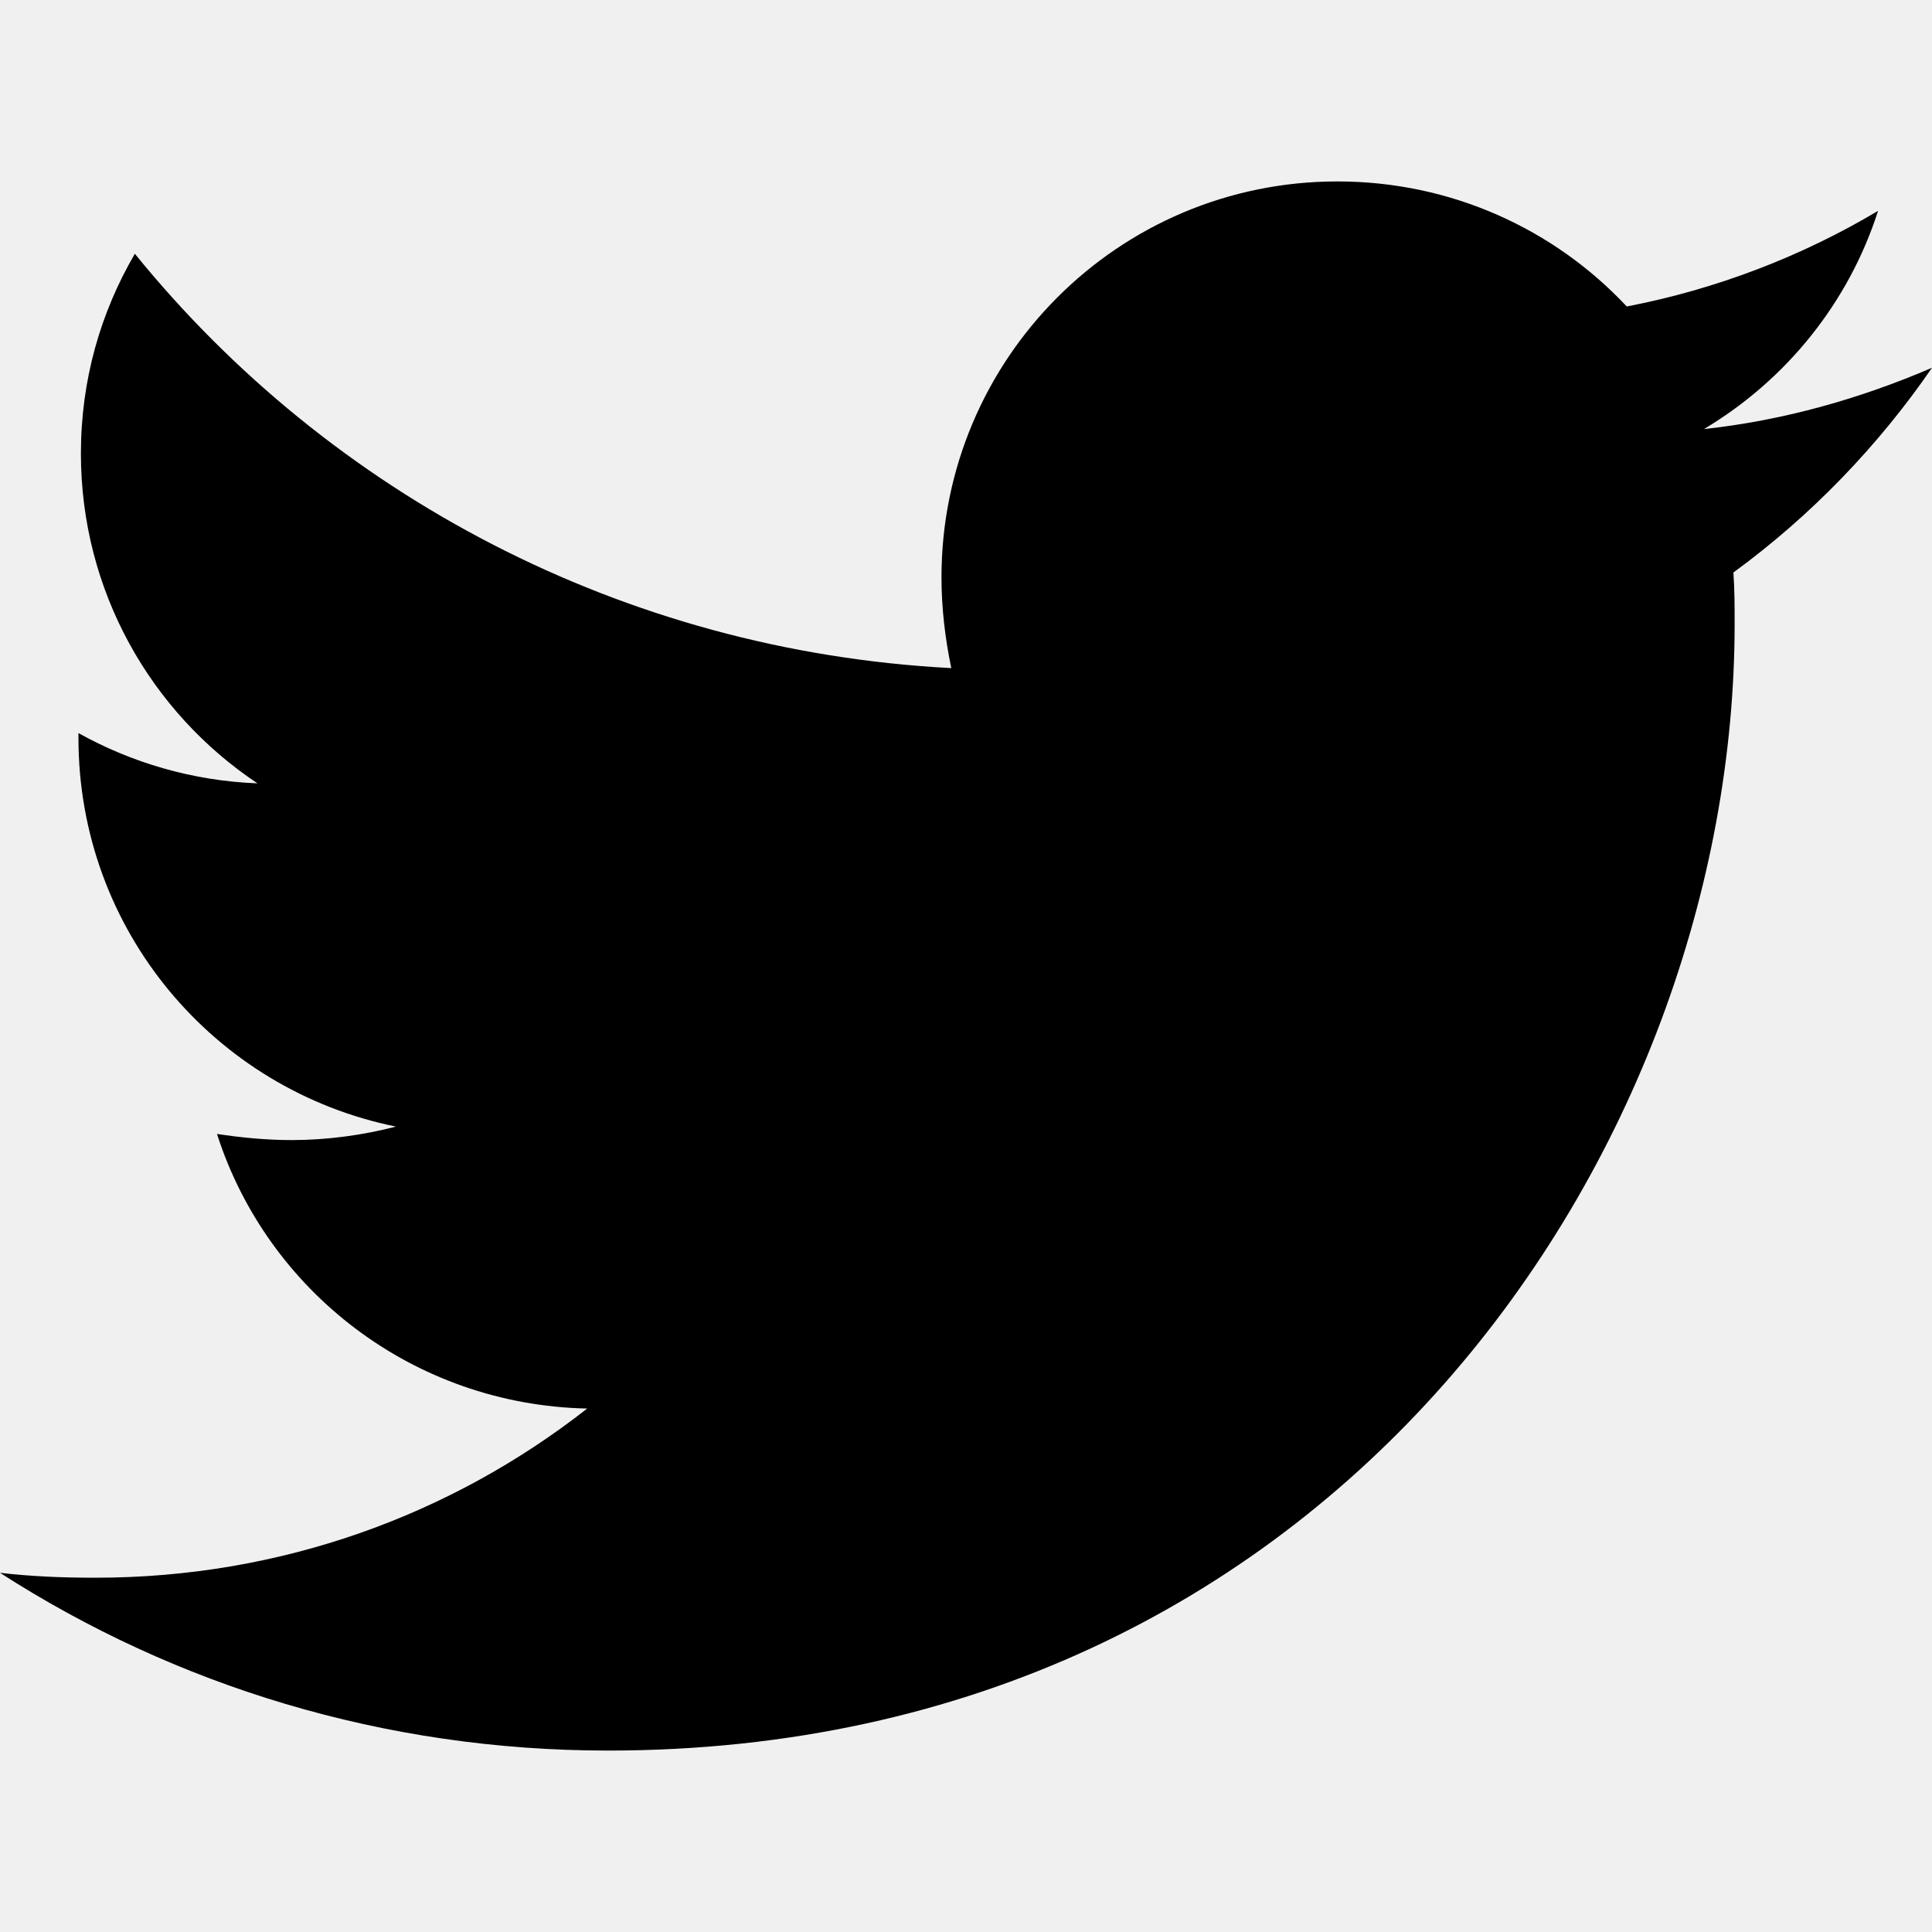
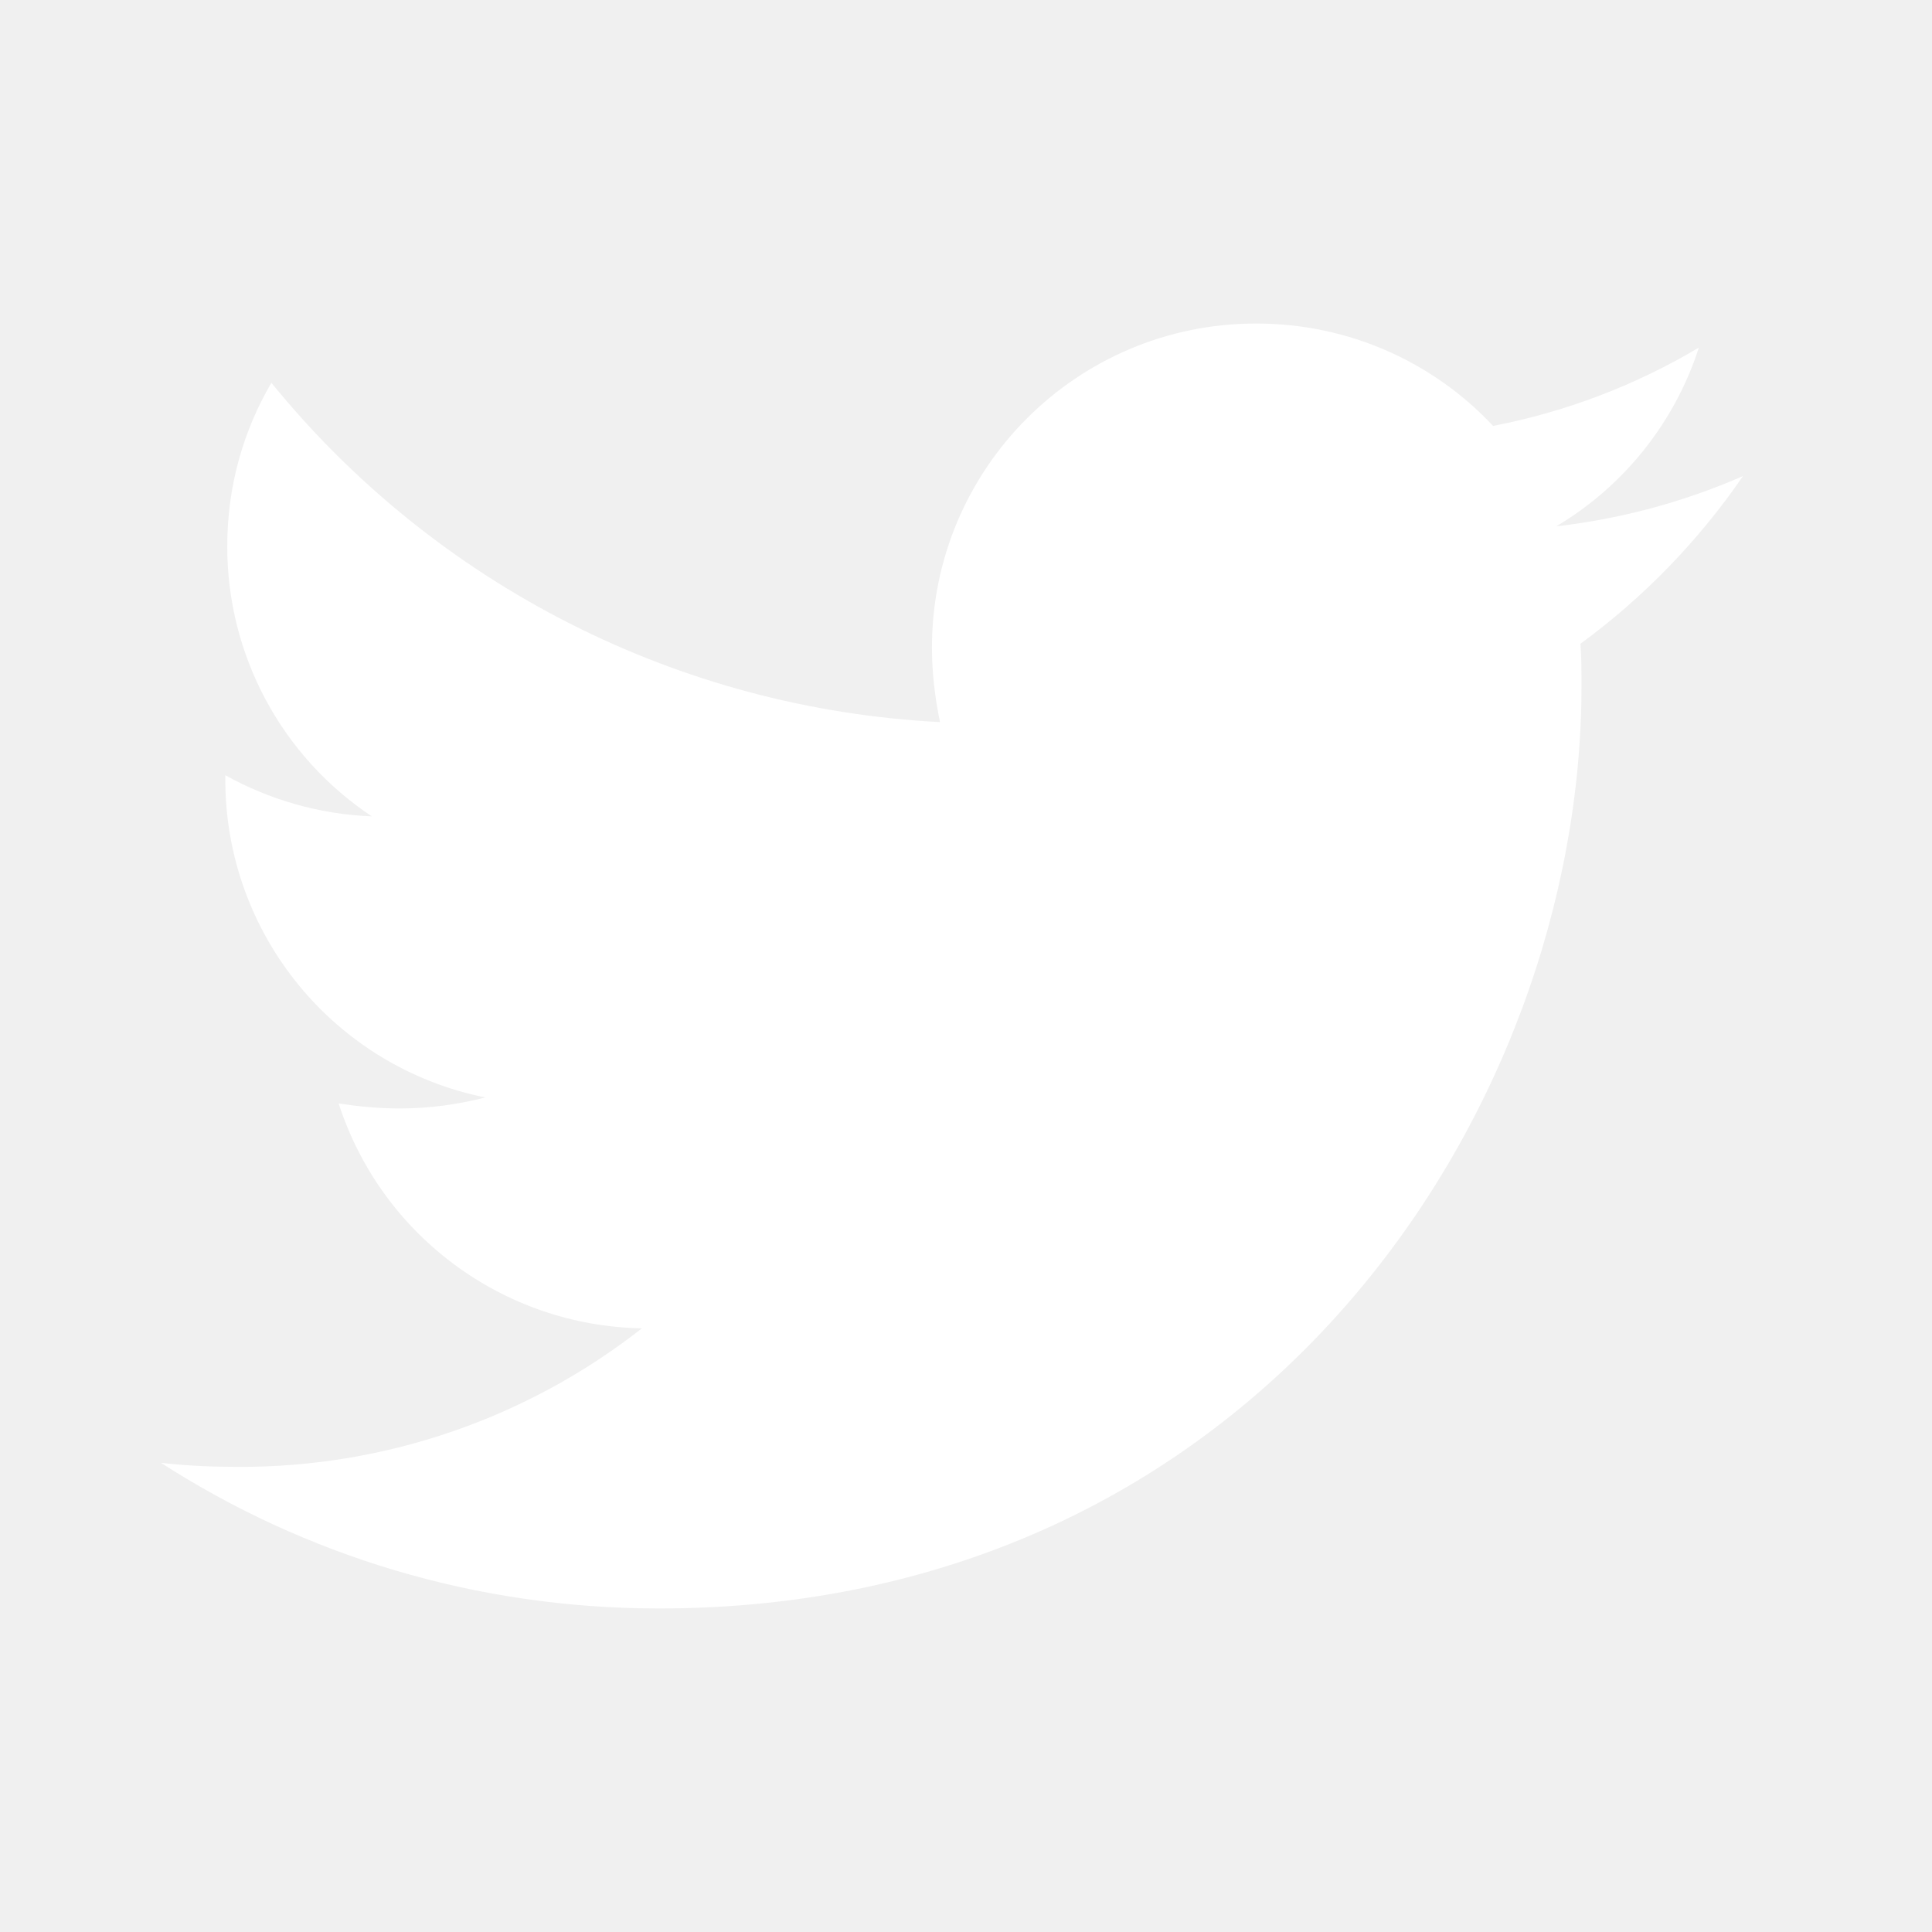
- <svg xmlns="http://www.w3.org/2000/svg" viewBox="0 0 512 512">
-   <path d="M459.37 151.716c.325 4.548.325 9.097.325 13.645 0 138.72-105.583 298.558-298.558 298.558-59.452 0-114.68-17.219-161.137-47.106 8.447.974 16.568 1.299 25.34 1.299 49.055 0 94.213-16.568 130.274-44.832-46.132-.975-84.792-31.188-98.112-72.772 6.498.974 12.995 1.624 19.818 1.624 9.421 0 18.843-1.3 27.614-3.573-48.081-9.747-84.143-51.98-84.143-102.985v-1.299c13.969 7.797 30.214 12.67 47.431 13.319-28.264-18.843-46.781-51.005-46.781-87.391 0-19.492 5.197-37.36 14.294-52.954 51.655 63.675 129.3 105.258 216.365 109.807-1.624-7.797-2.599-15.918-2.599-24.04 0-57.828 46.782-104.934 104.934-104.934 30.213 0 57.502 12.67 76.67 33.137 23.715-4.548 46.456-13.32 66.599-25.34-7.798 24.366-24.366 44.833-46.132 57.827 21.117-2.273 41.584-8.122 60.426-16.243-14.292 20.791-32.161 39.308-52.628 54.253z" />
+ <svg xmlns="http://www.w3.org/2000/svg" width="24" height="24" viewBox="0 0 24 24" style="fill:#fff;transform: ;msFilter:;">
+   <path d="M19.633 7.997c.013.175.013.349.013.523 0 5.325-4.053 11.461-11.46 11.461-2.282 0-4.402-.661-6.186-1.809.324.037.636.05.973.05a8.07 8.07 0 0 0 5.001-1.721 4.036 4.036 0 0 1-3.767-2.793c.249.037.499.062.761.062.361 0 .724-.05 1.061-.137a4.027 4.027 0 0 1-3.23-3.953v-.05c.537.299 1.16.486 1.82.511a4.022 4.022 0 0 1-1.796-3.354c0-.748.199-1.434.548-2.032a11.457 11.457 0 0 0 8.306 4.215c-.062-.3-.1-.611-.1-.923a4.026 4.026 0 0 1 4.028-4.028c1.16 0 2.207.486 2.943 1.272a7.957 7.957 0 0 0 2.556-.973 4.02 4.02 0 0 1-1.771 2.22 8.073 8.073 0 0 0 2.319-.624 8.645 8.645 0 0 1-2.019 2.083z" />
</svg>
